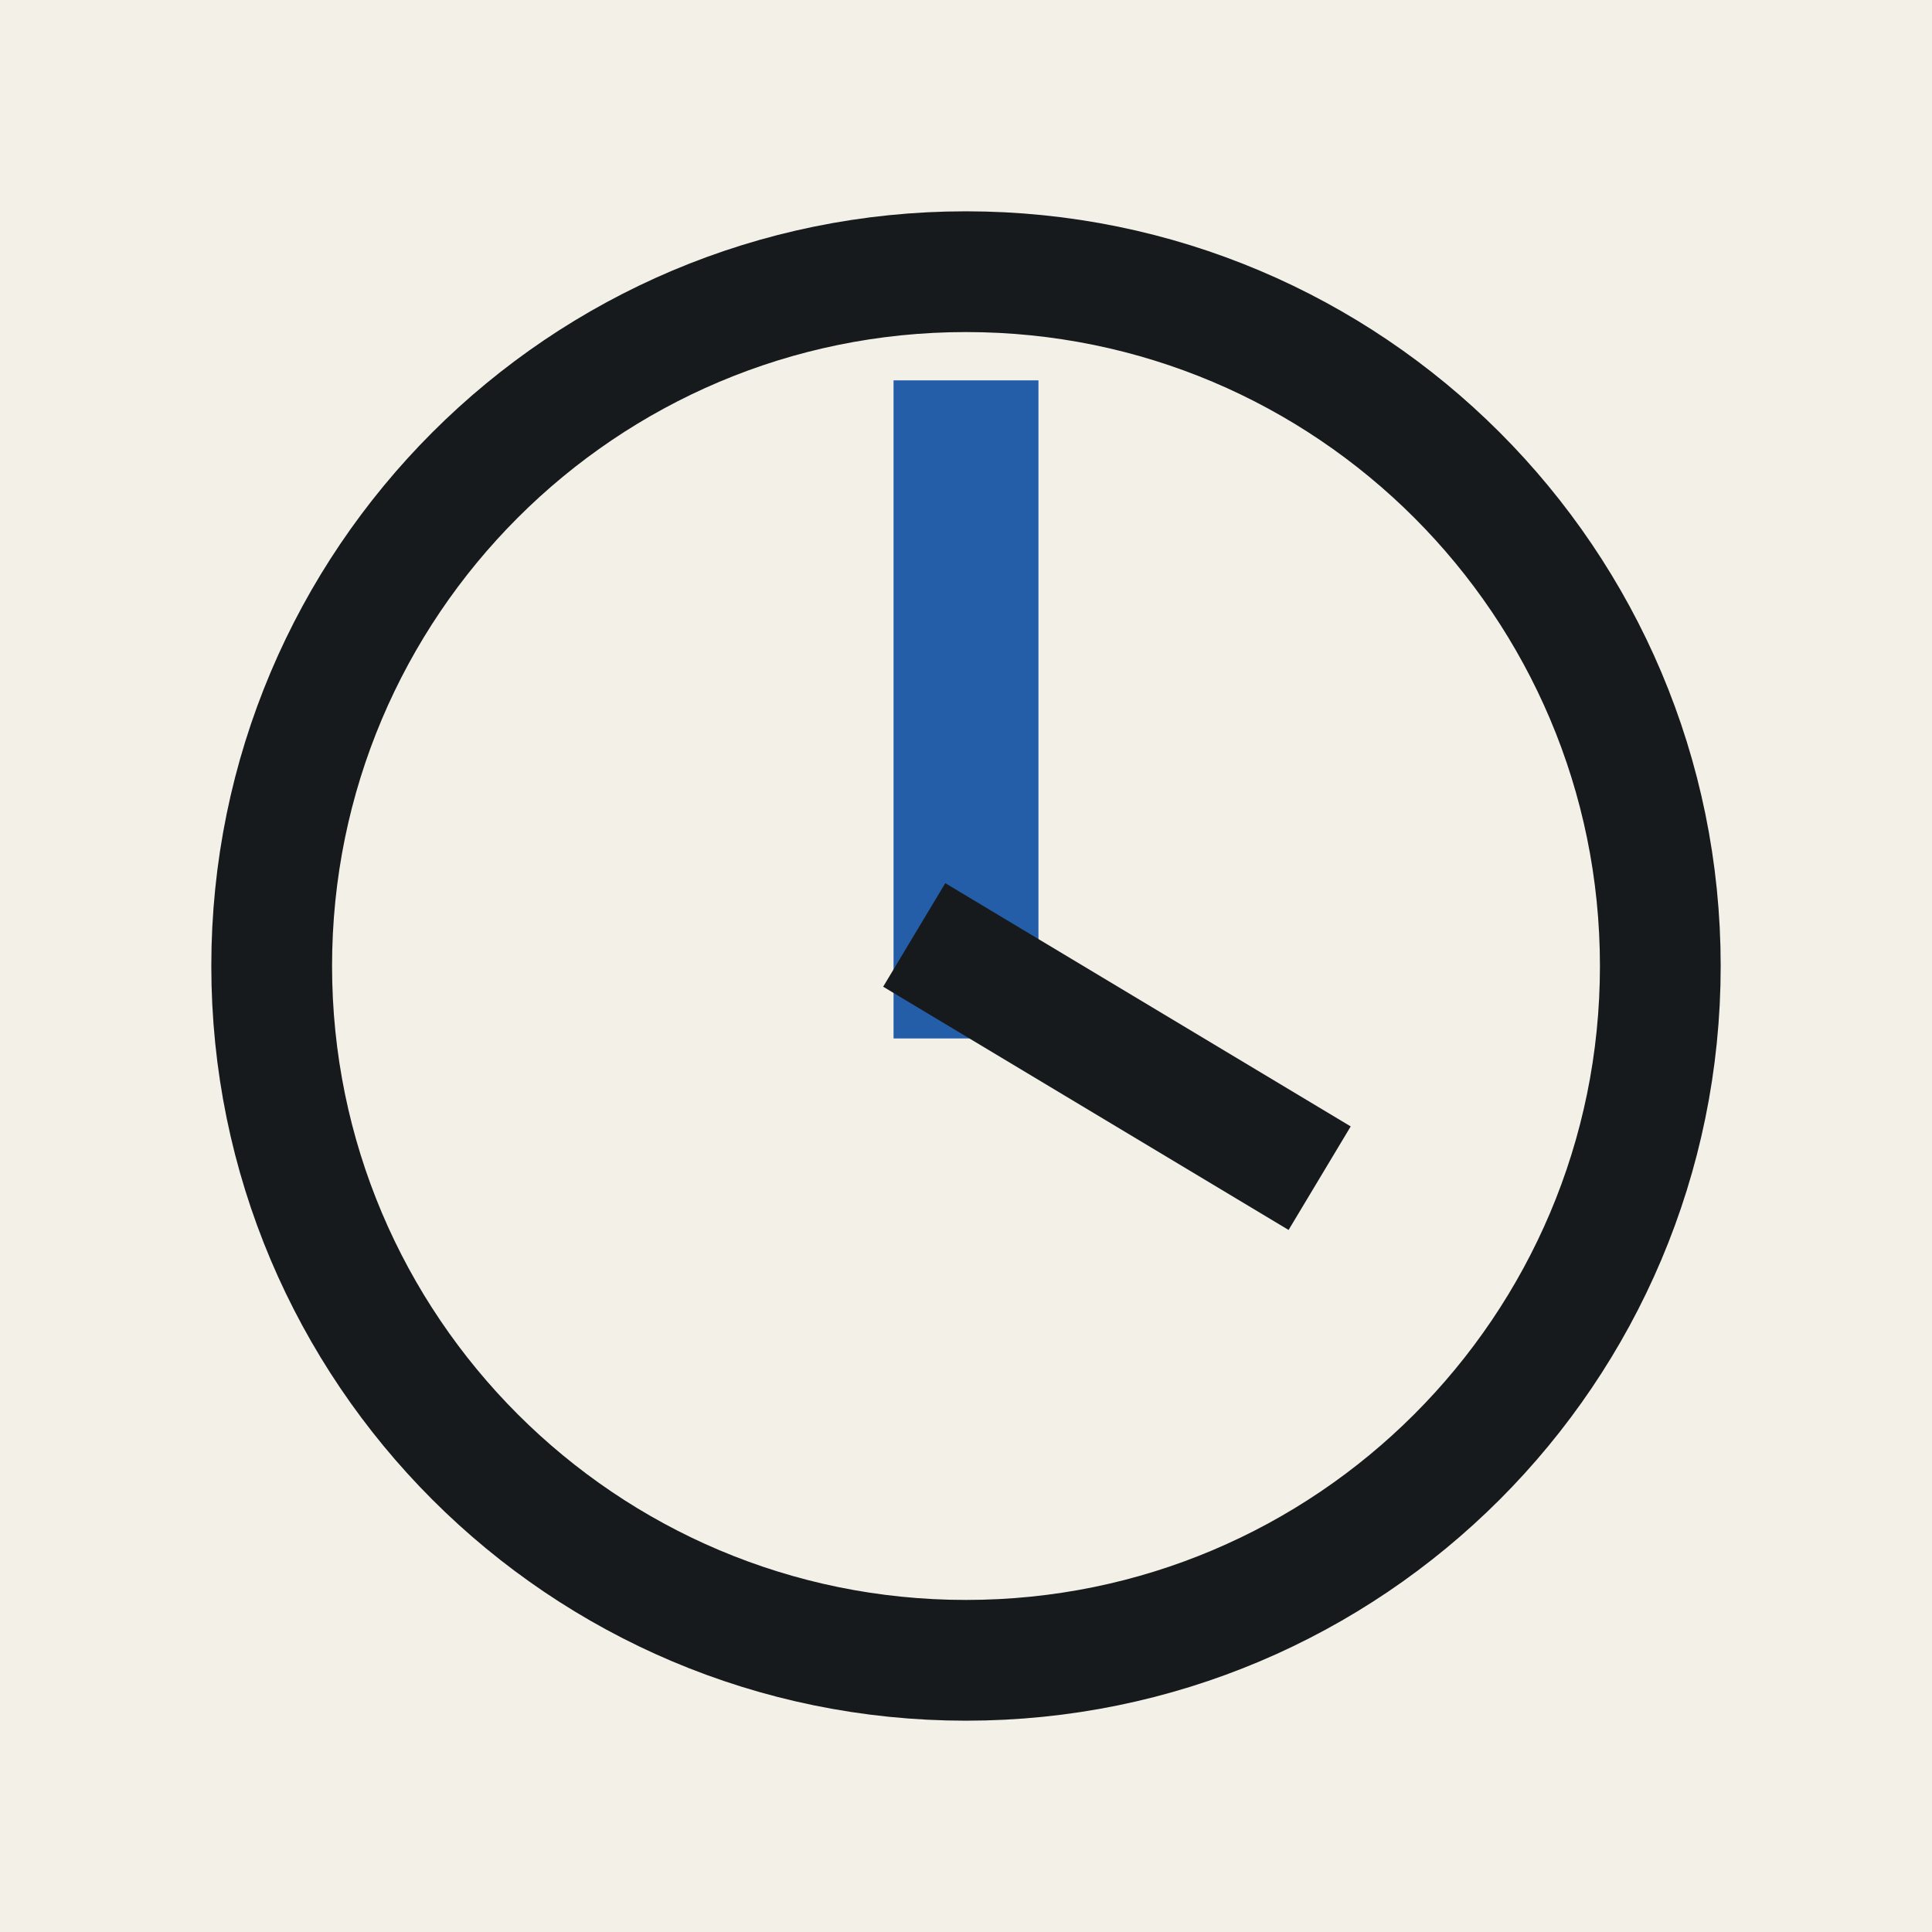
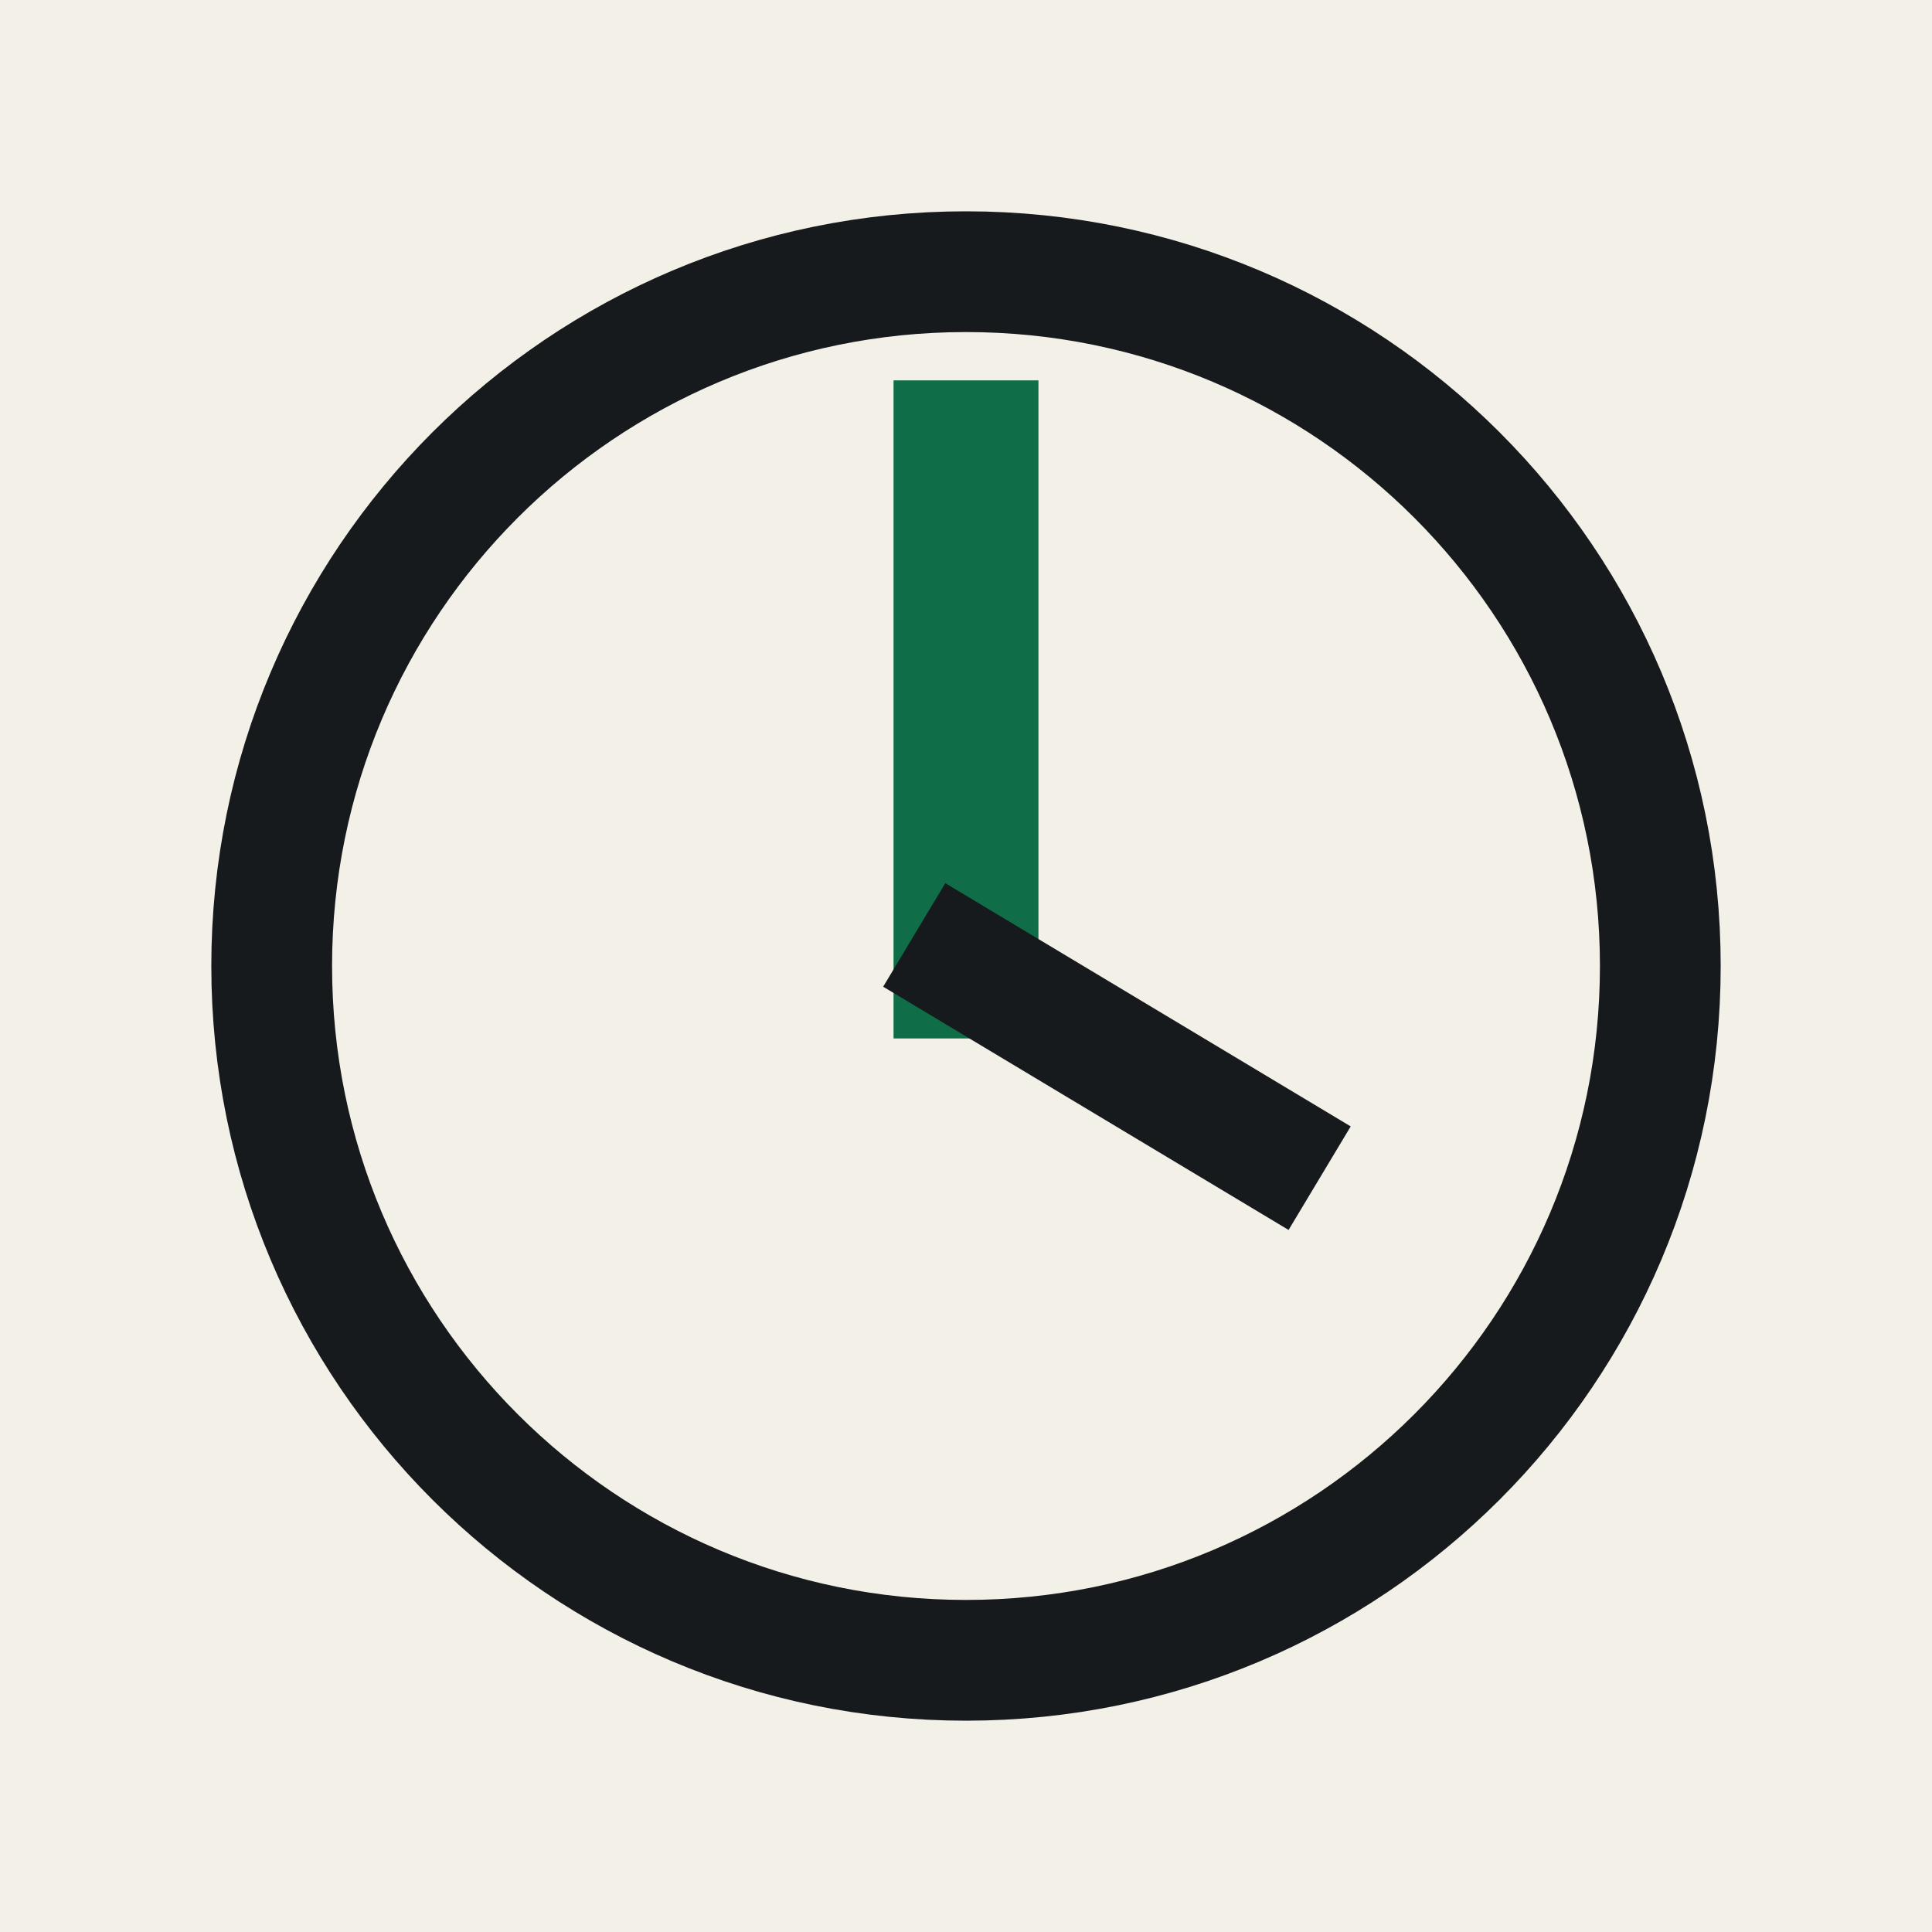
<svg xmlns="http://www.w3.org/2000/svg" viewBox="0 0 32 32">
  <rect width="32" height="32" fill="#f3f0e8" />
  <circle cx="16" cy="16" r="11.5" fill="none" stroke="#171a1d" stroke-width="2" />
-   <path d="M16 16V7.5" stroke="#245da8" stroke-width="2.4" stroke-linecap="square" />
+   <path d="M16 16V7.5" stroke="#0f6e47" stroke-width="2.4" stroke-linecap="square" />
  <path d="M16 16l5 3" stroke="#171a1d" stroke-width="2" stroke-linecap="square" />
</svg>
